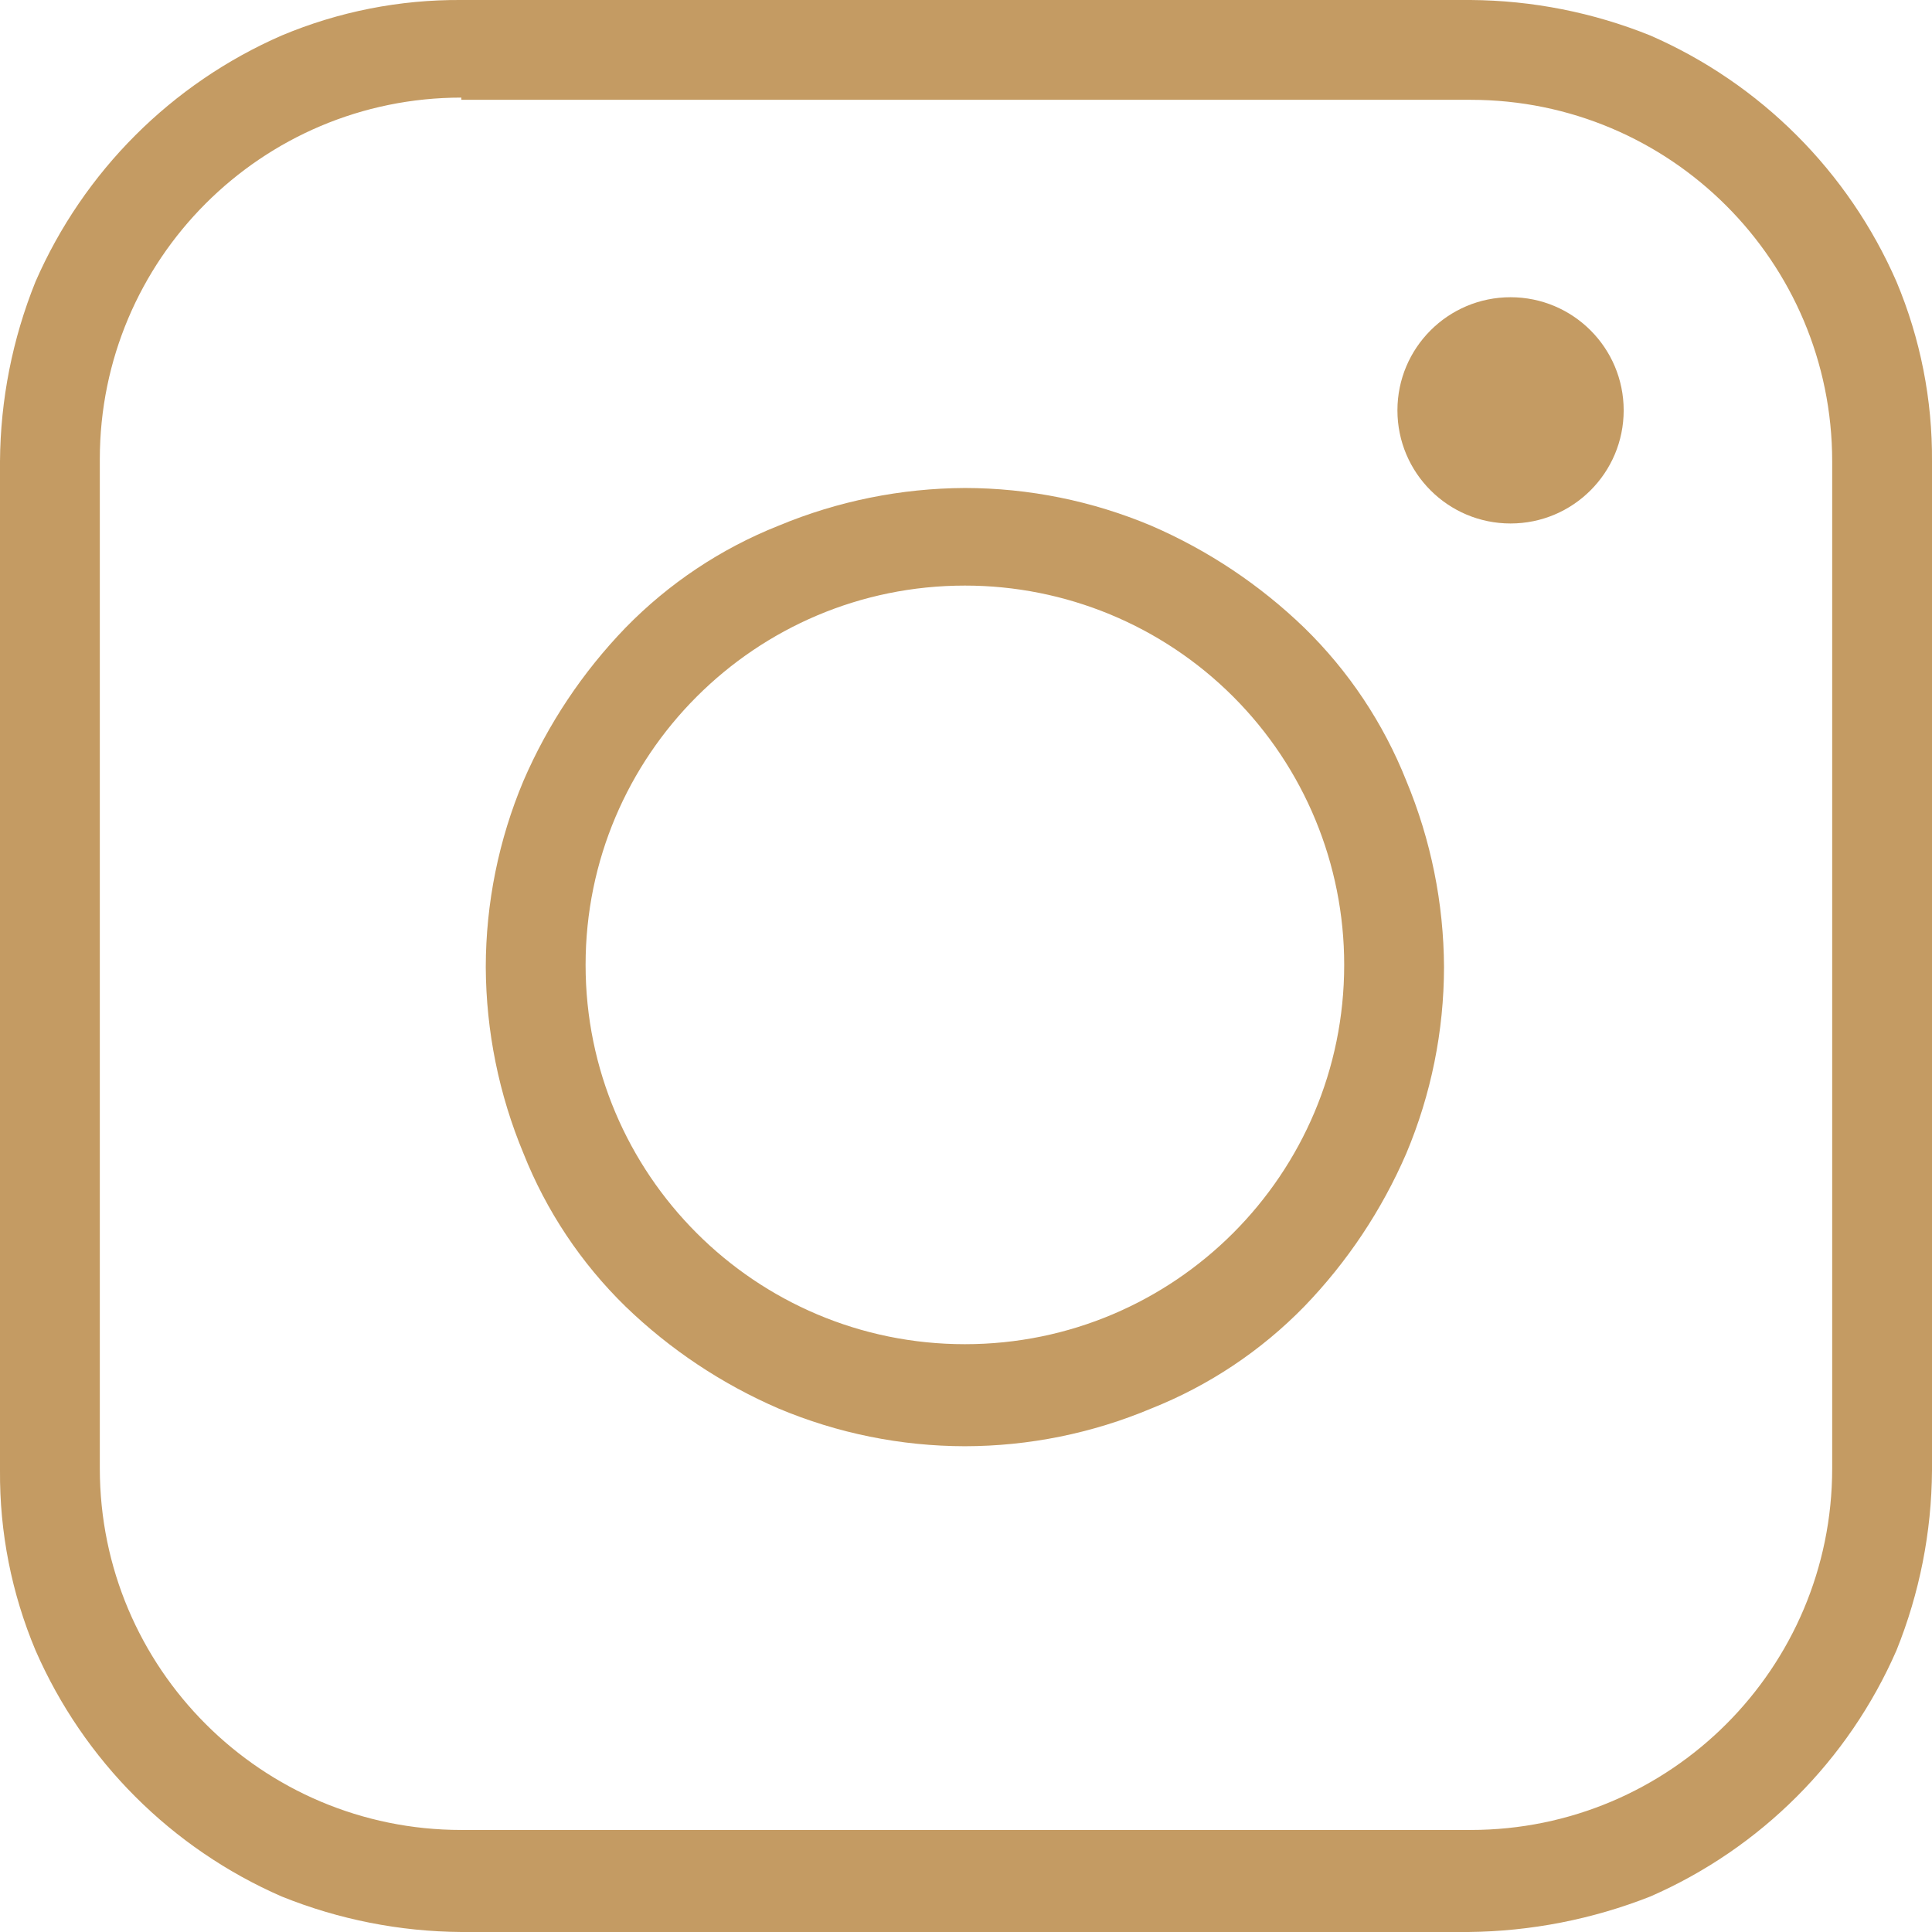
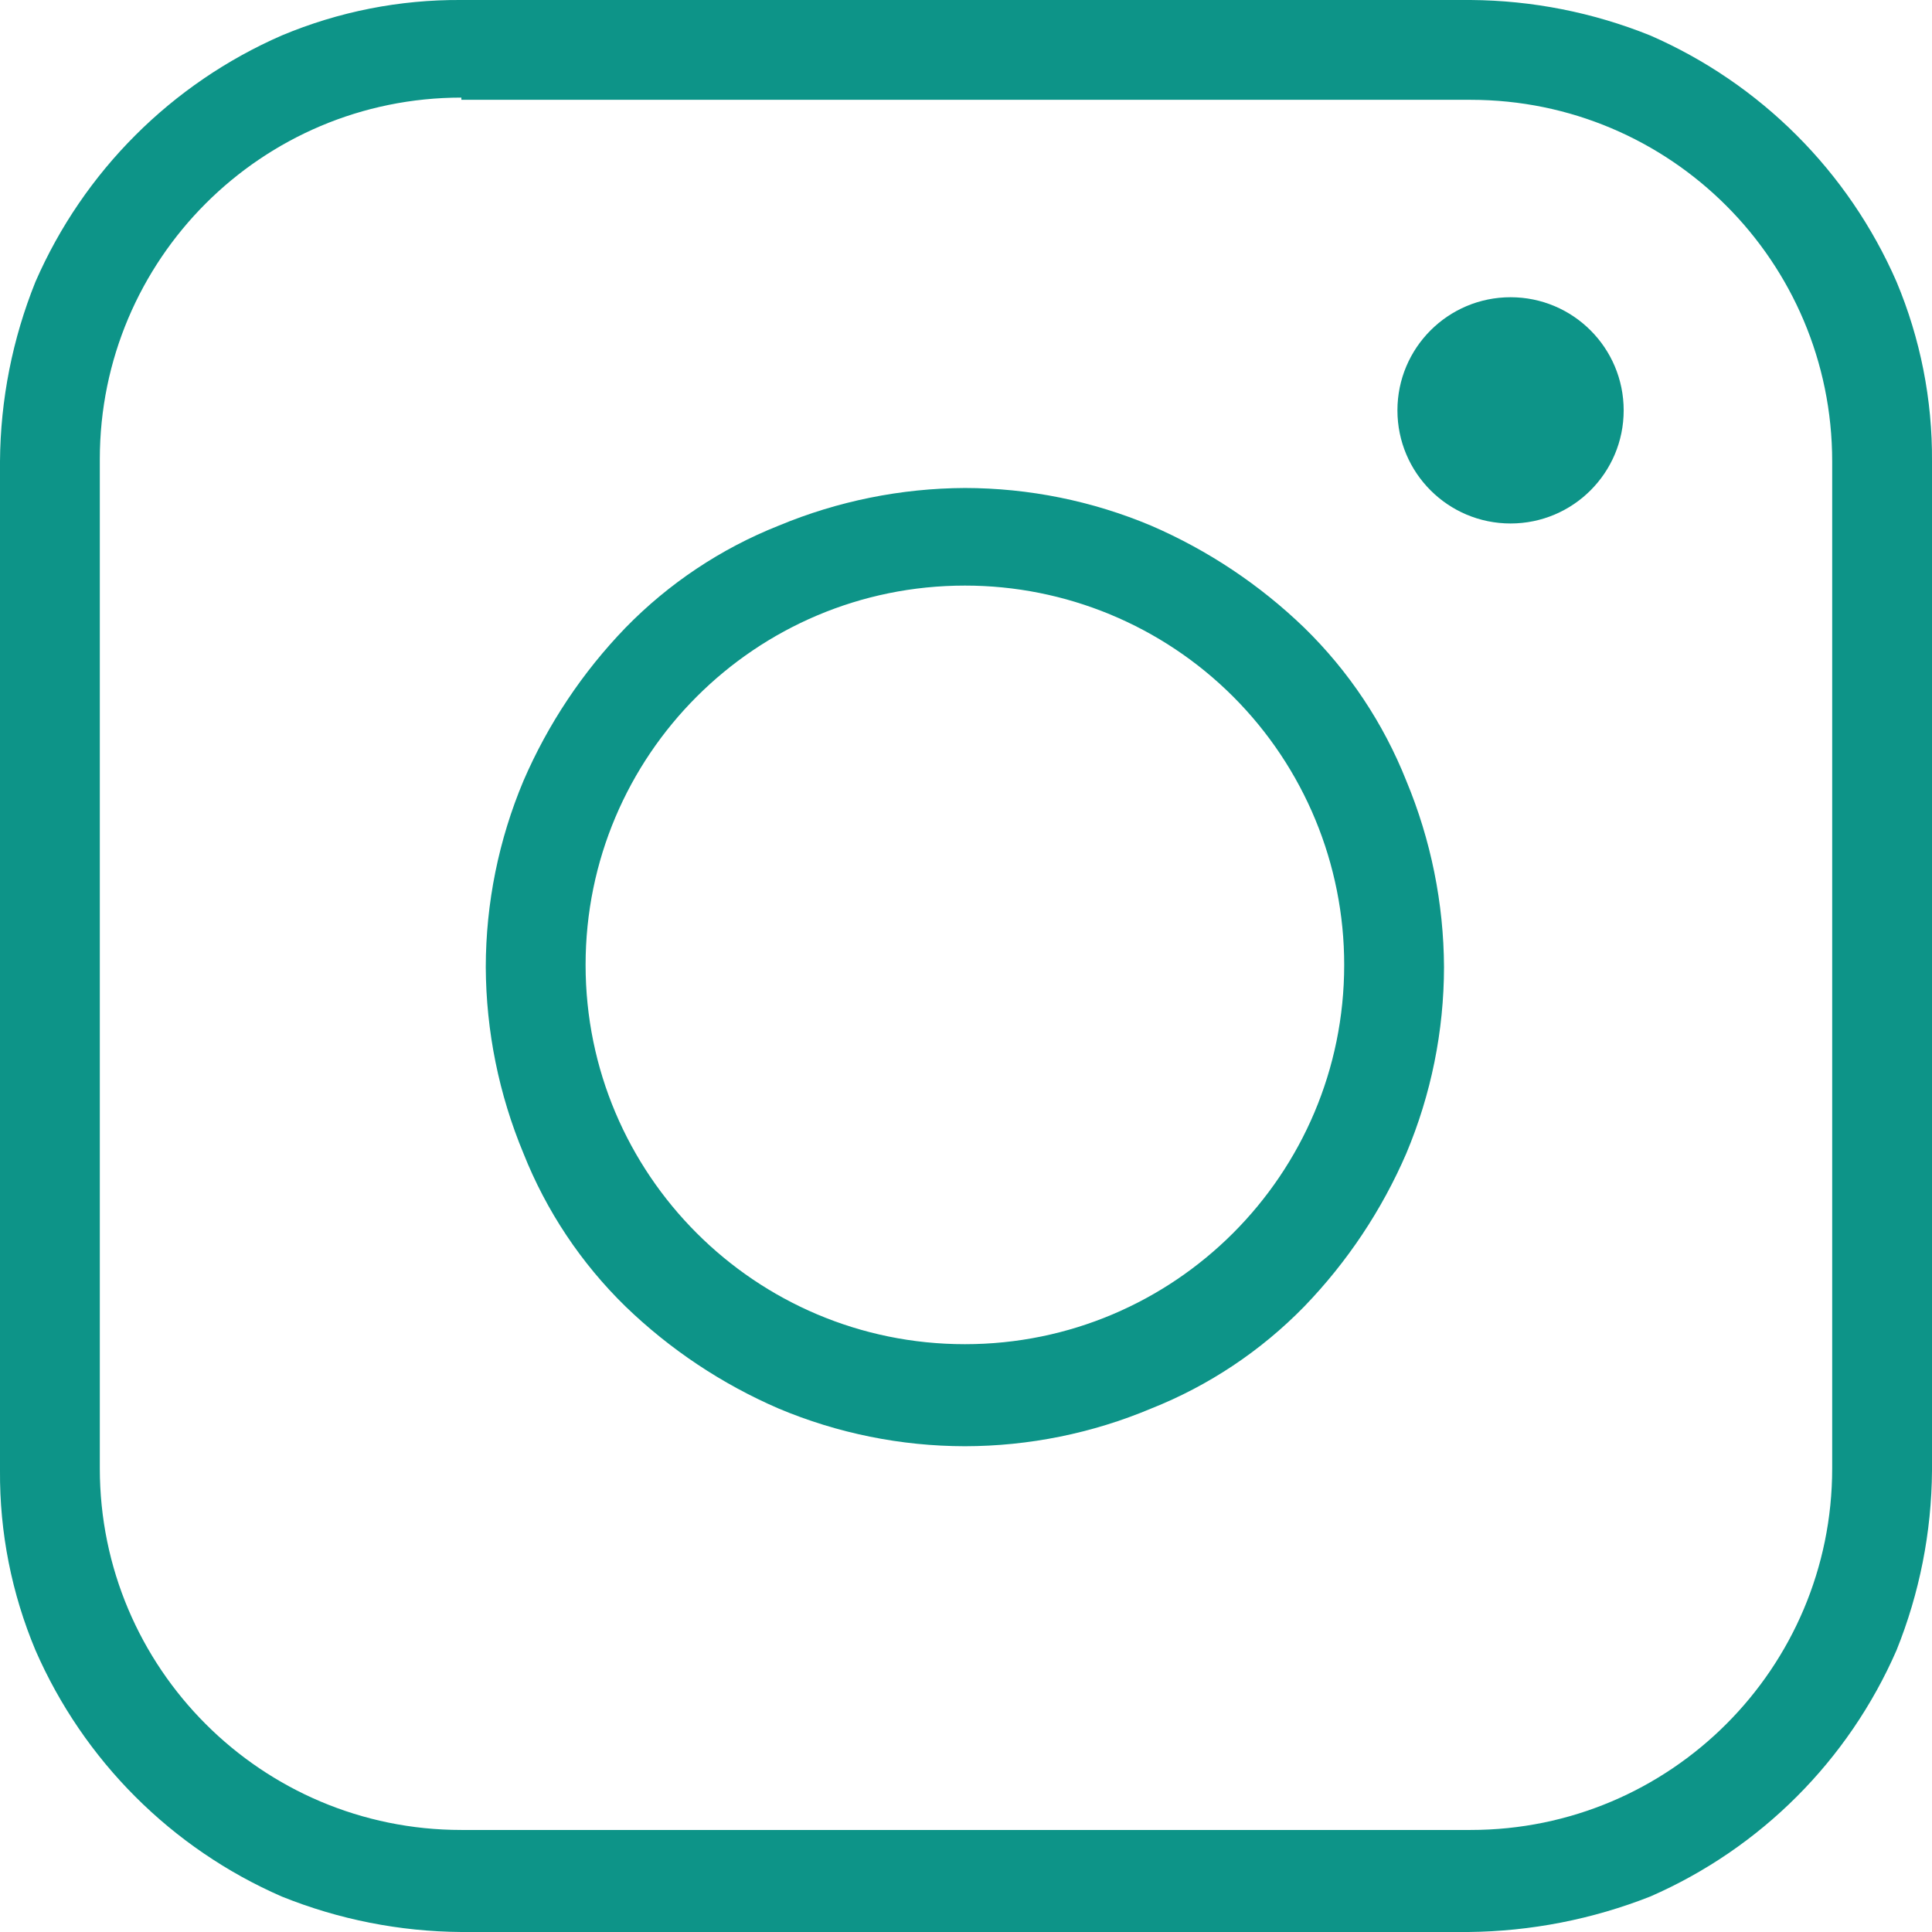
- <svg xmlns="http://www.w3.org/2000/svg" _ngcontent-awi-c20="" version="1.0" height="100%" width="100%" preserveAspectRatio="xMidYMid meet" class="svgDynamic" viewBox="0 0 87.1 87.1" fill="#c49b63">
+ <svg xmlns="http://www.w3.org/2000/svg" _ngcontent-awi-c20="" version="1.0" height="100%" width="100%" preserveAspectRatio="xMidYMid meet" class="svgDynamic" viewBox="0 0 87.1 87.1" fill="#0d9488">
  <path _ngcontent-awi-c20="" d="M122.7,143.6H77.3a22.06,22.06,0,0,1-8.1-1.6,21.49,21.49,0,0,1-11.1-11.1,20.54,20.54,0,0,1-1.6-8.1V77.3a22.06,22.06,0,0,1,1.6-8.1A21.49,21.49,0,0,1,69.2,58.1a20.54,20.54,0,0,1,8.1-1.6h45.5a22.06,22.06,0,0,1,8.1,1.6A21.49,21.49,0,0,1,142,69.2a20.54,20.54,0,0,1,1.6,8.1v45.5a22.06,22.06,0,0,1-1.6,8.1A21.49,21.49,0,0,1,130.9,142,23,23,0,0,1,122.7,143.6ZM77.3,60.9A16.3,16.3,0,0,0,61,77.2v45.5A16.3,16.3,0,0,0,77.3,139h45.5a16.3,16.3,0,0,0,16.3-16.3V77.3A16.3,16.3,0,0,0,122.8,61H77.3Z" transform="translate(-56.5 -56.5)" />
  <path _ngcontent-awi-c20="" d="M100,121.7a21.73,21.73,0,0,1-8.4-1.7,23.15,23.15,0,0,1-6.9-4.6,19.9,19.9,0,0,1-4.6-6.9,22.11,22.11,0,0,1-1.7-8.4,21.73,21.73,0,0,1,1.7-8.4,23.15,23.15,0,0,1,4.6-6.9,19.9,19.9,0,0,1,6.9-4.6,22.11,22.11,0,0,1,8.4-1.7,21.73,21.73,0,0,1,8.4,1.7,23.15,23.15,0,0,1,6.9,4.6,19.9,19.9,0,0,1,4.6,6.9,22.11,22.11,0,0,1,1.7,8.4,21.73,21.73,0,0,1-1.7,8.4,23.15,23.15,0,0,1-4.6,6.9,19.9,19.9,0,0,1-6.9,4.6A21.73,21.73,0,0,1,100,121.7Zm0-38.8A17.1,17.1,0,1,0,117.1,100,17.09,17.09,0,0,0,100,82.9Z" transform="translate(-56.5 -56.5)" />
  <circle _ngcontent-awi-c20="" cx="68.1" cy="18.5" r="5.1" />
</svg>
